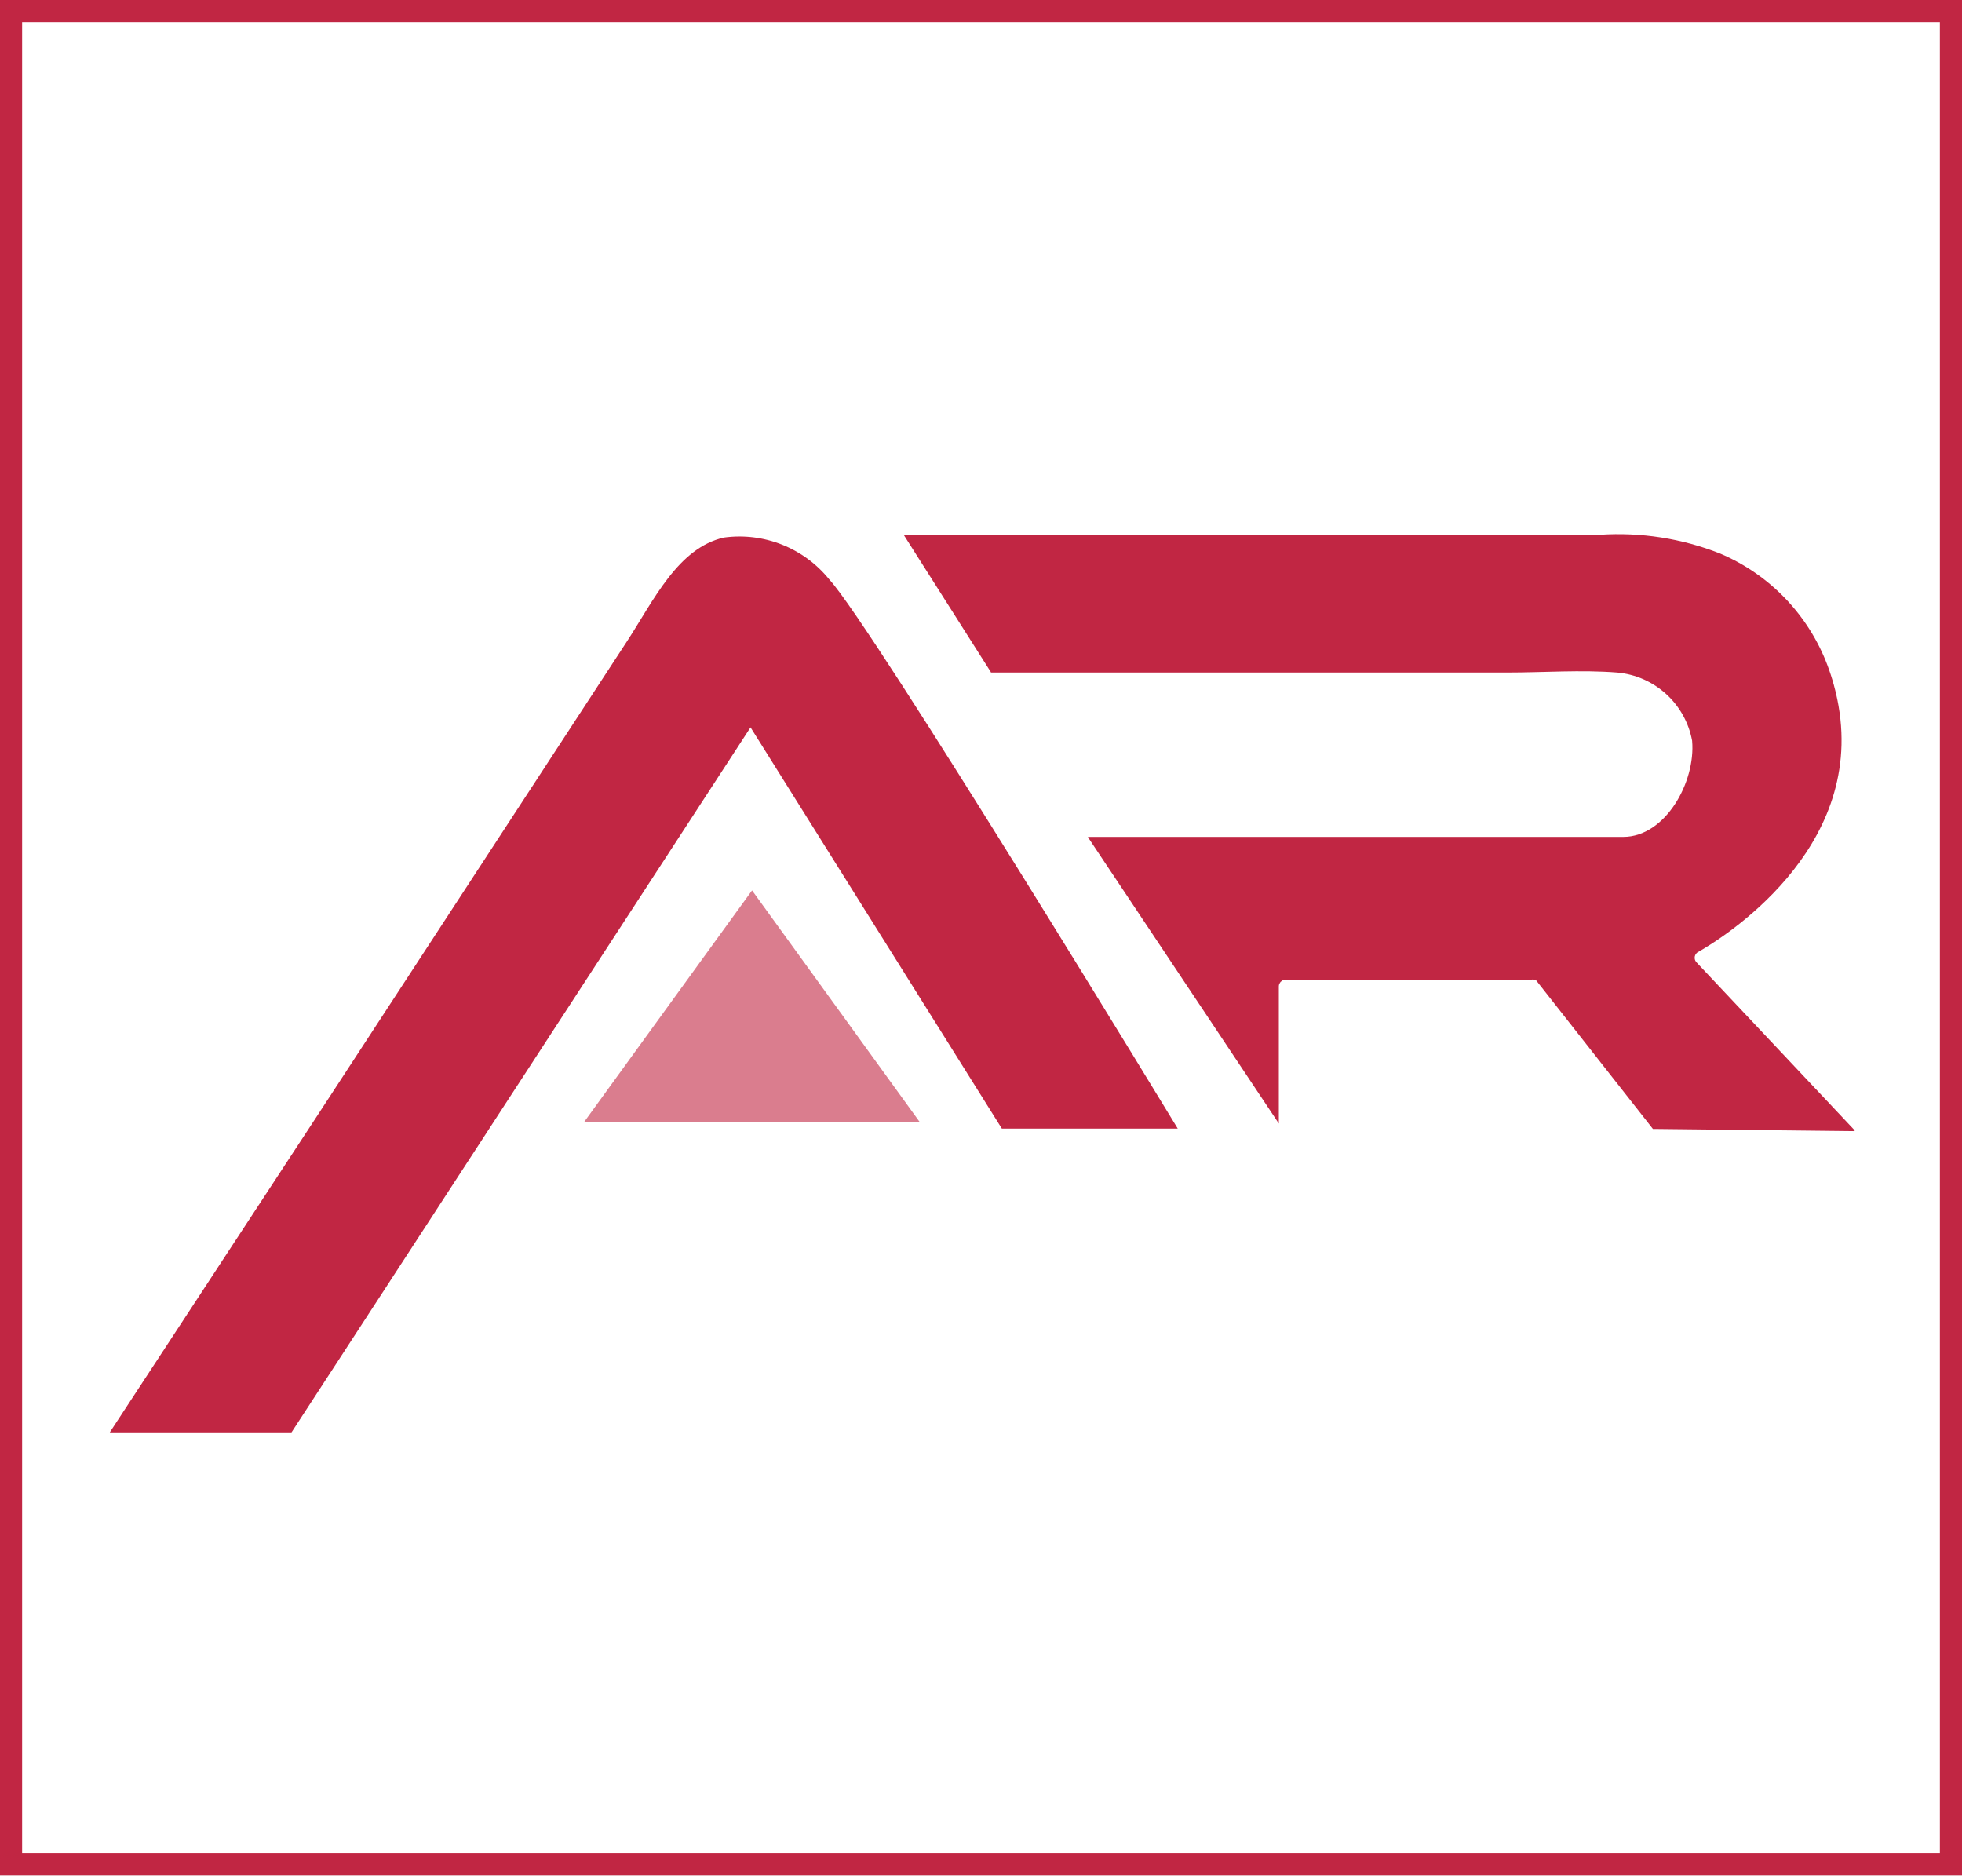
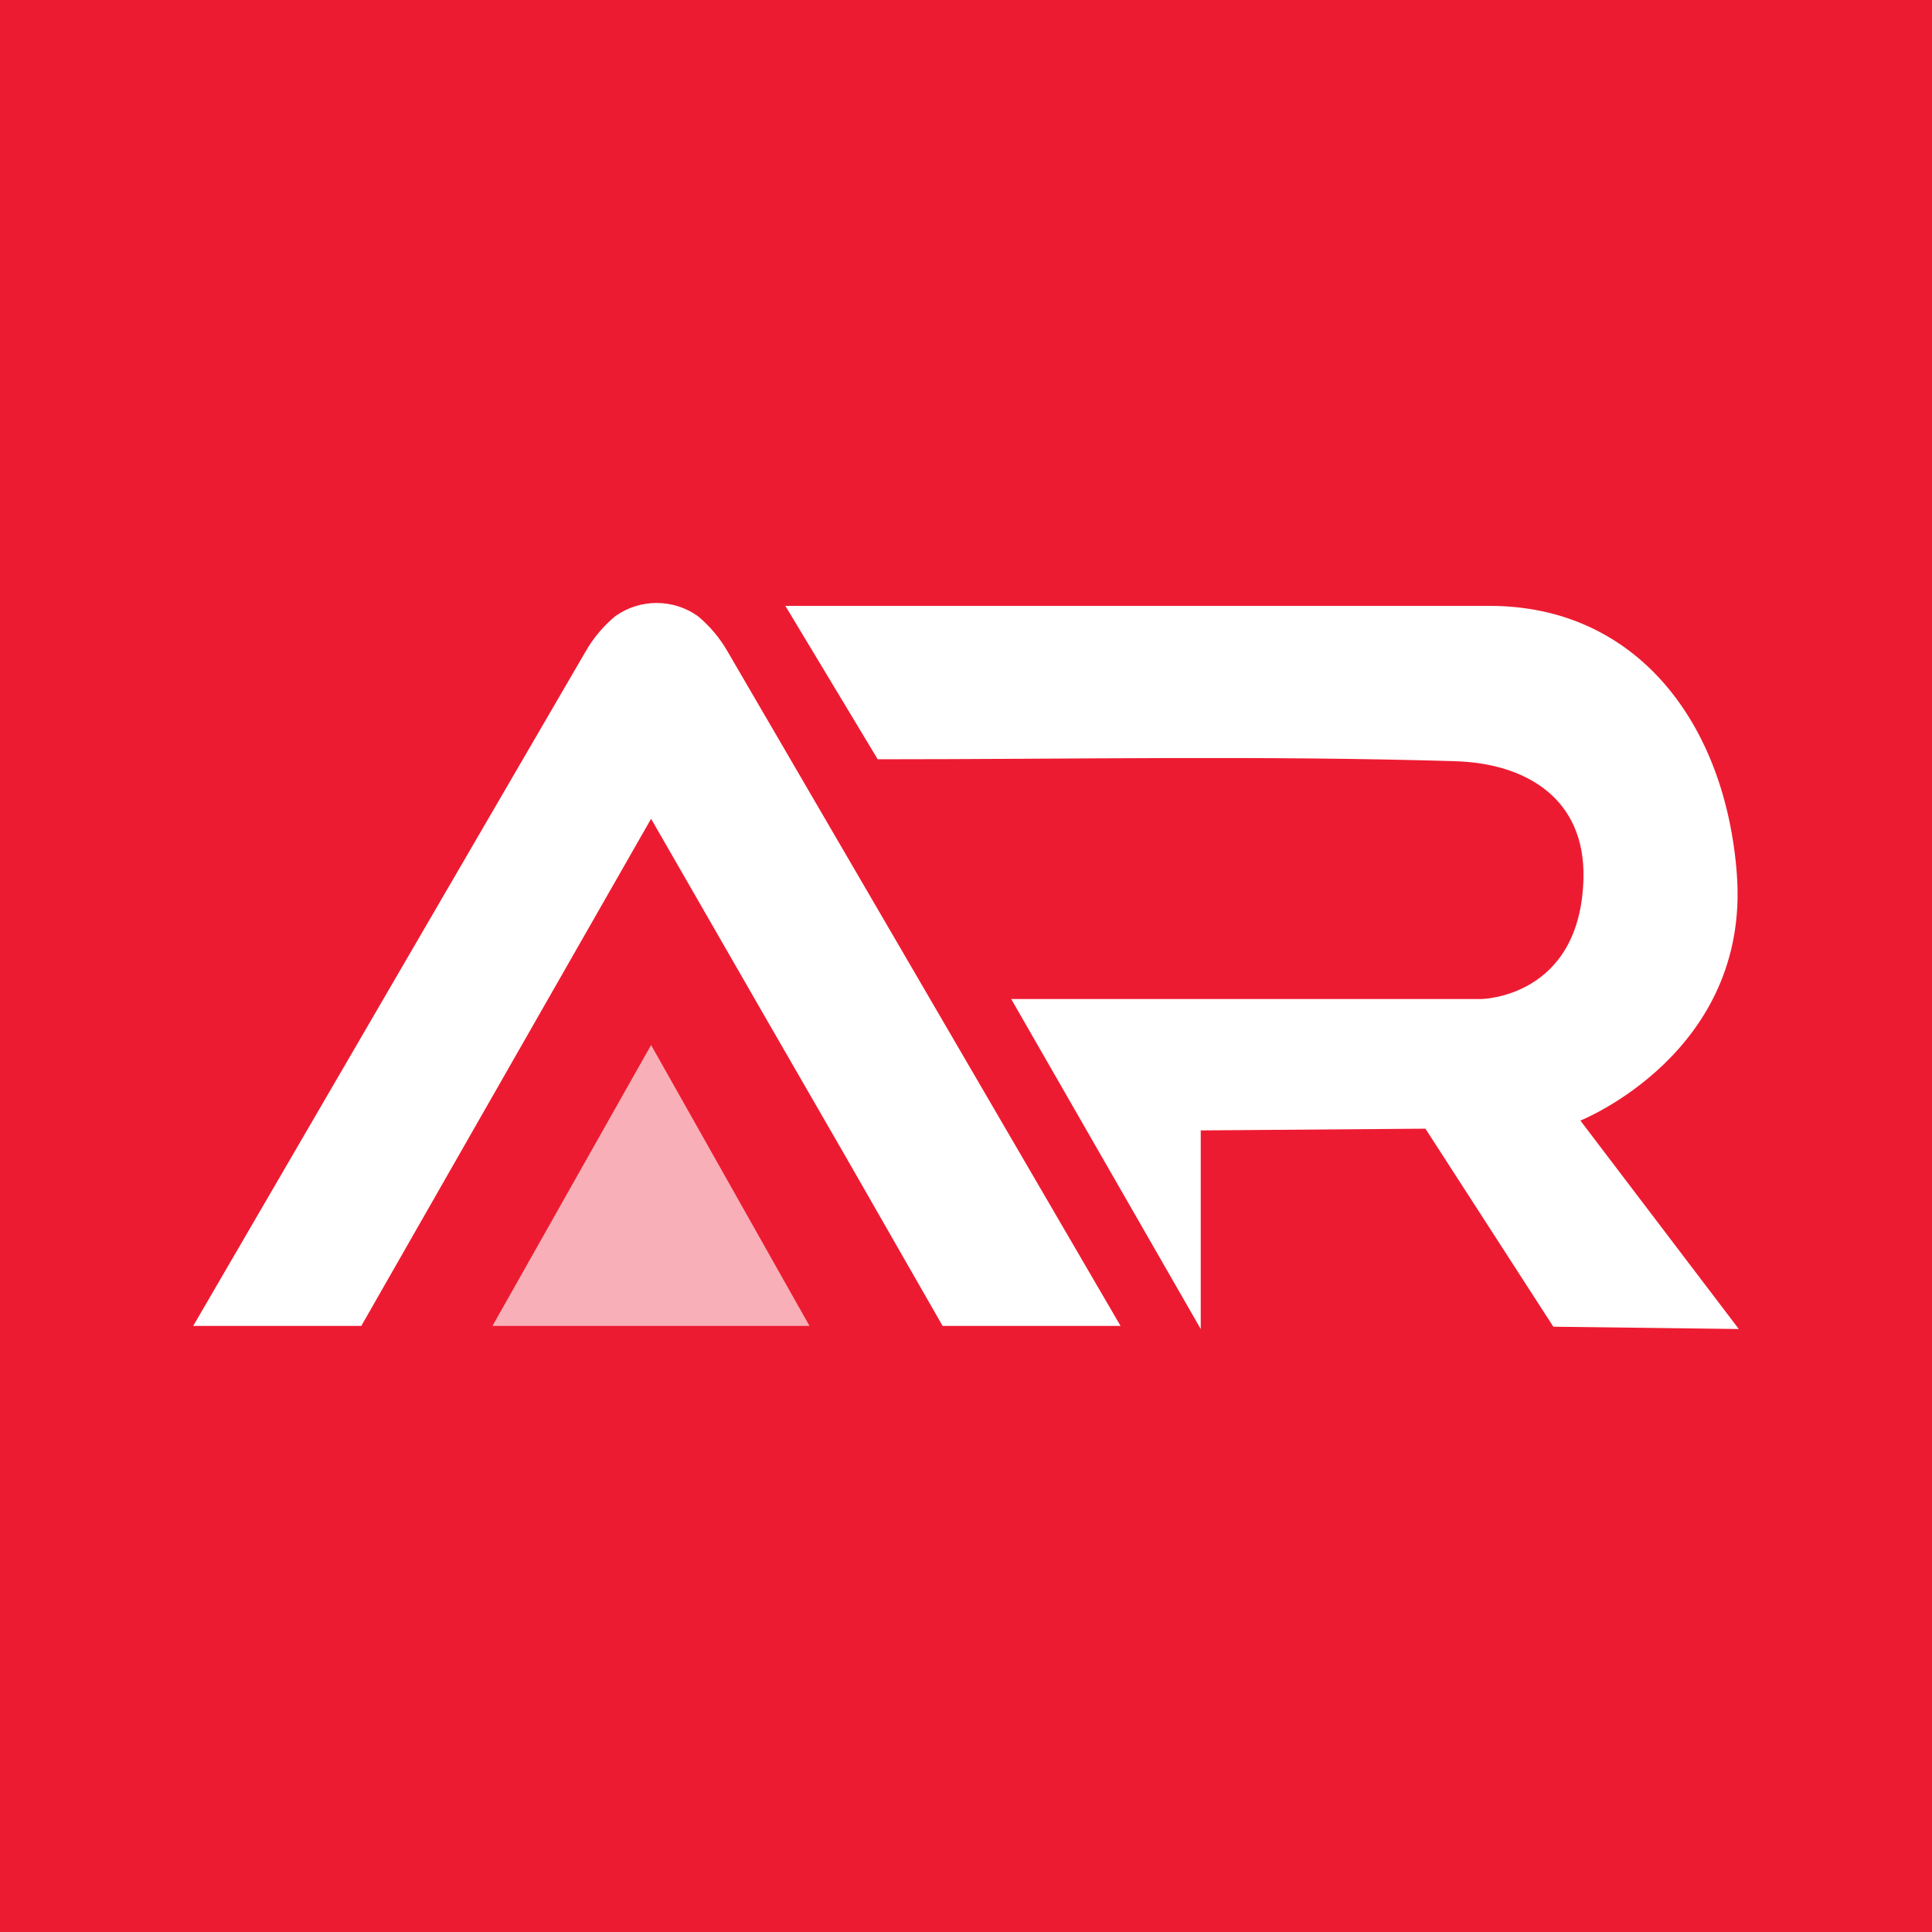
- <svg xmlns="http://www.w3.org/2000/svg" viewBox="0 0 62.09 59.34">
+ <svg xmlns="http://www.w3.org/2000/svg" viewBox="0 0 100 100">
  <defs>
-     <style>.cls-1{fill:#fff;stroke:#c12643;stroke-width:0.7px;}.cls-1,.cls-2,.cls-3{stroke-miterlimit:10;}.cls-2,.cls-3{fill:#c12643;stroke:#fff;}.cls-2{stroke-width:0.25px;opacity:0.6;}.cls-3{stroke-width:0.2px;}</style>
+     <style>.cls-1{fill:#ed1b31;}.cls-2,.cls-3{fill:#fff;}.cls-2{opacity:0.65;}</style>
  </defs>
  <g id="Layer_2" data-name="Layer 2">
    <g id="Layer_1-2" data-name="Layer 1">
-       <rect class="cls-1" x="0.35" y="0.35" width="61.39" height="58.64" />
-       <polygon class="cls-2" points="29.36 35.64 23.8 27.96 18.23 35.64 29.36 35.64" />
-       <path class="cls-3" d="M31.26,21.3,28.53,17a.12.12,0,0,1,.09-.18h22a8.88,8.88,0,0,1,3.85.6A6.33,6.33,0,0,1,57.92,21a7.25,7.25,0,0,1,.36,1.31c.82,4.67-3.73,7.47-4.51,7.91a.11.11,0,0,0,0,.17l5,5.31a.12.12,0,0,1-.08.19l-6.35-.07a.12.12,0,0,1-.08,0L48.55,31.1a.1.1,0,0,0-.08,0h-7.8a.11.11,0,0,0-.1.11v4.67l-6.22-9.33a.11.11,0,0,1,.08-.17H51.37c1.26,0,2.19-1.67,2.08-2.93a2.55,2.55,0,0,0-2.28-2.07c-1.13-.09-2.32,0-3.48,0H31.35A.11.11,0,0,1,31.26,21.3Z" />
-       <path class="cls-3" d="M3.29,45.42,10,35.18l9.75-14.93c.85-1.3,1.63-3,3.14-3.34a3.75,3.75,0,0,1,3.43,1.36c1.35,1.45,11.13,17.54,11.13,17.54h-5.8L23.75,23.2,9.28,45.42Z" />
+       <rect class="cls-1" width="100" height="100" />
+       <polygon class="cls-2" points="41.9 68.63 33.7 54.09 25.49 68.63 41.9 68.63" />
+       <path class="cls-3" d="M37.67,33.74a6.71,6.71,0,0,0-1.55-1.85,3.69,3.69,0,0,0-4.27,0,6.71,6.71,0,0,0-1.55,1.85L10,68.63h8.7l15-26.25,6,10.43,4.09,7.09h0l5,8.73H58Z" />
+       <path class="cls-3" d="M45.43,39.3c10,0,19.94-.2,29.88.1,3.61.1,6.75,1.88,6.65,6.07-.16,6.2-5.31,6.24-5.31,6.24H52.34l9.81,17.08V58.51l11.63-.09L80.4,68.67l9.6.12L81.8,58s8.78-3.49,8.1-12.74c-.58-7.79-5.16-13.9-12.8-13.9H40.65Z" />
    </g>
  </g>
</svg>
